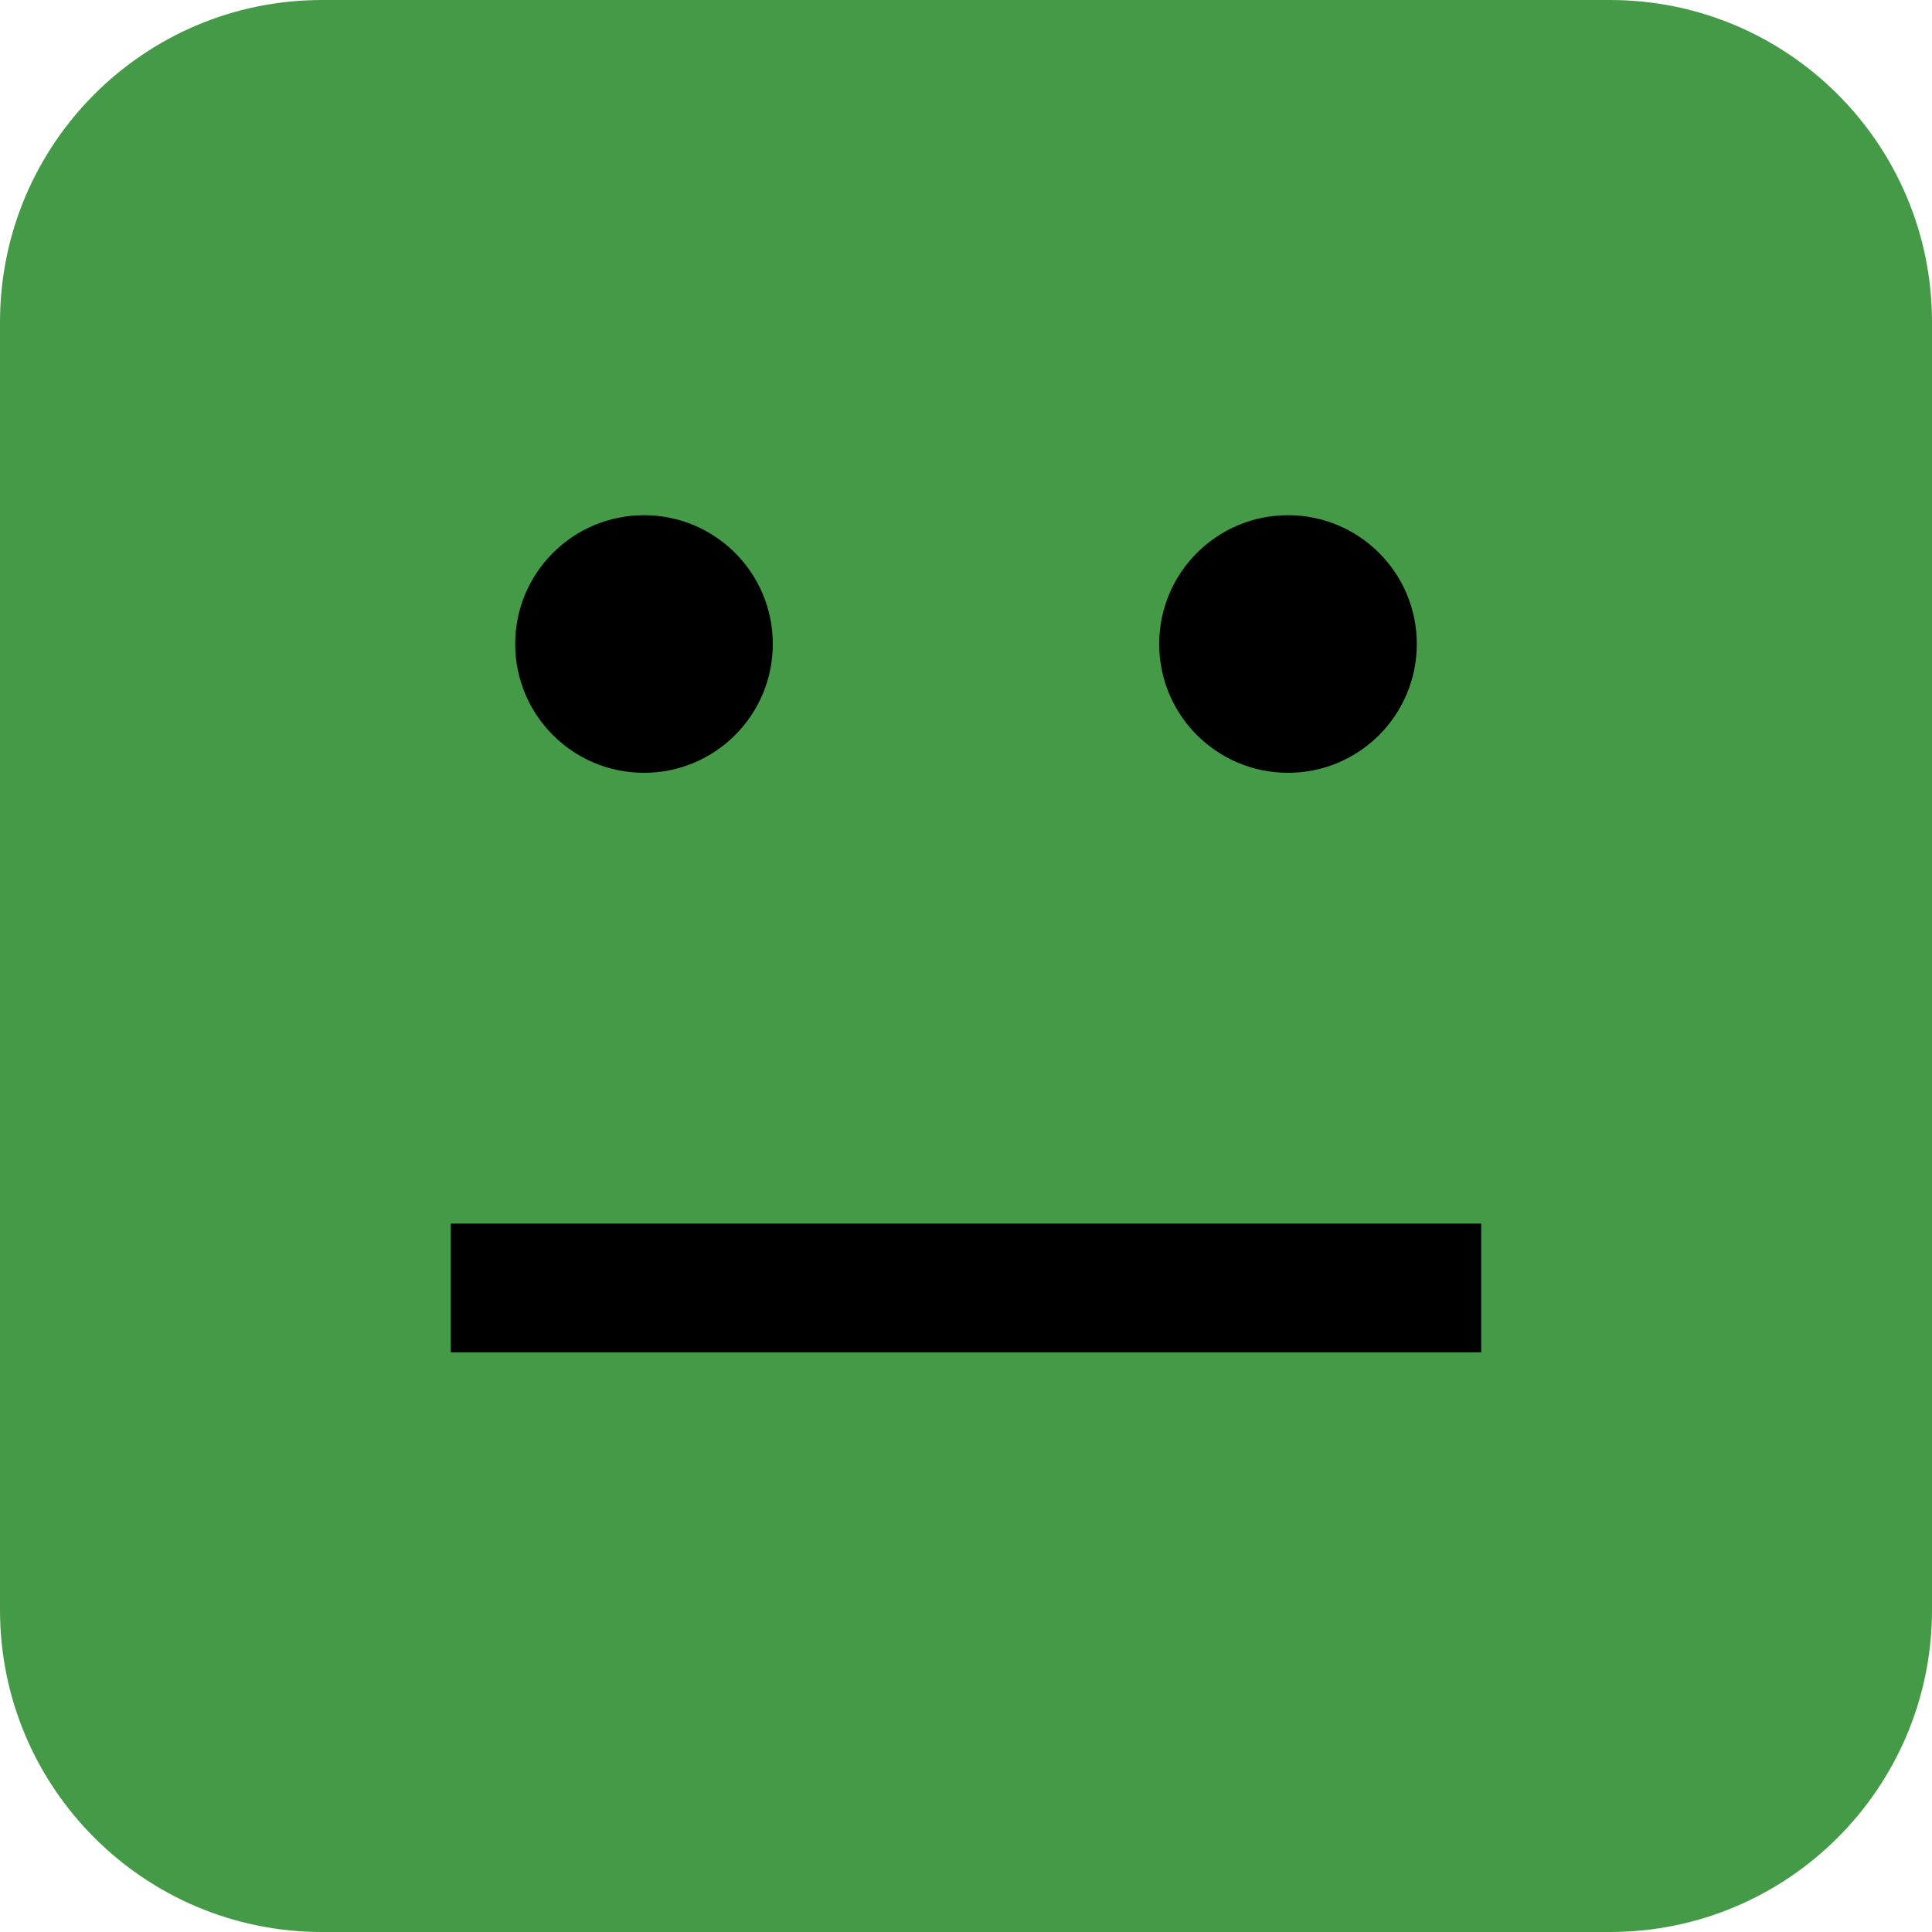
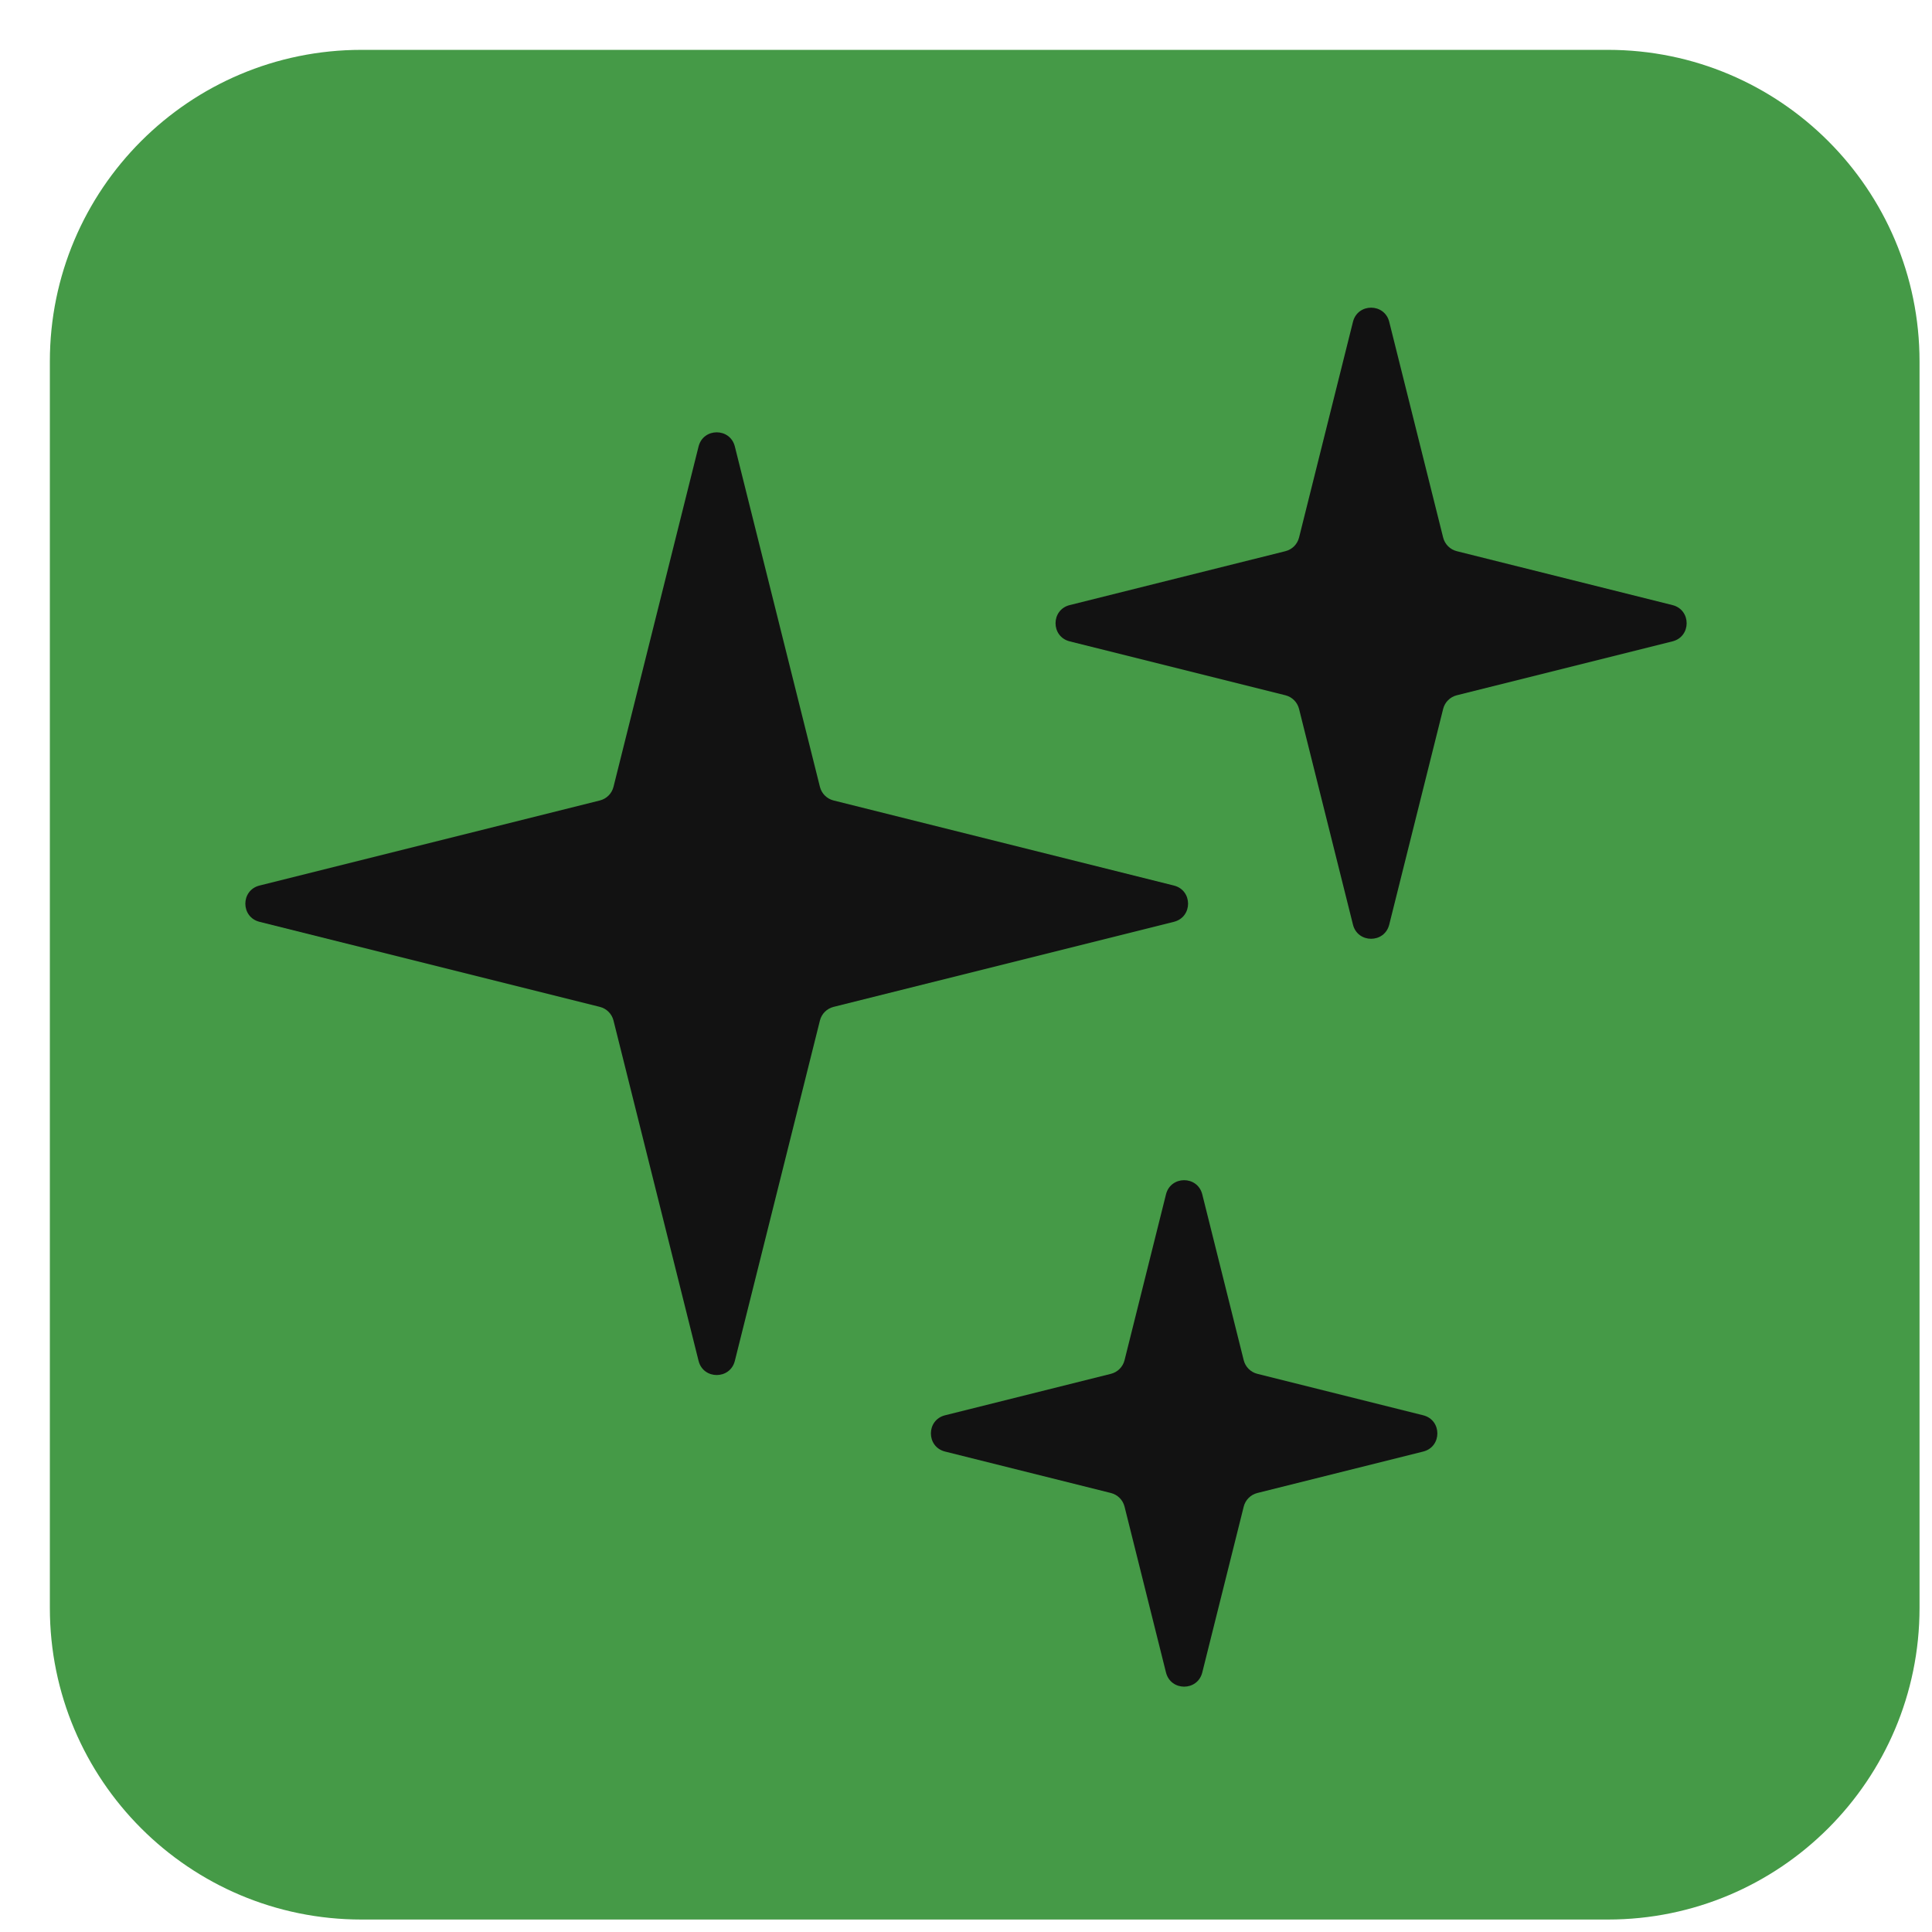
- <svg xmlns="http://www.w3.org/2000/svg" width="30" height="30" viewBox="0 0 30 30" fill="none">
-   <path d="M25 0H5C2.239 0 0 2.239 0 5V25C0 27.761 2.239 30 5 30H25C27.761 30 30 27.761 30 25V5C30 2.239 27.761 0 25 0Z" fill="#459A47" />
-   <path d="M8 10C8 8.895 8.895 8 10 8C11.105 8 12 8.895 12 10C12 11.105 11.105 12 10 12C8.895 12 8 11.105 8 10Z" fill="black" />
-   <path d="M7 19H23V21H7V19Z" fill="black" />
-   <path d="M18 10C18 8.895 18.895 8 20 8C21.105 8 22 8.895 22 10C22 11.105 21.105 12 20 12C18.895 12 18 11.105 18 10Z" fill="black" />
+ <svg xmlns="http://www.w3.org/2000/svg" width="31" height="31" viewBox="0 0 31 31" fill="none">
+   <path d="M25.8 0.8H5.8C3.038 0.8 0.8 3.039 0.8 5.8V25.8C0.8 28.561 3.038 30.8 5.8 30.8H25.8C28.561 30.8 30.8 28.561 30.8 25.8V5.8C30.8 3.039 28.561 0.8 25.8 0.8Z" fill="#459A47" />
+   <path d="M9.625 12.844L4.164 14.209C3.861 14.285 3.861 14.715 4.164 14.791L9.625 16.156C9.733 16.183 9.817 16.267 9.844 16.375L11.209 21.836C11.285 22.139 11.715 22.139 11.791 21.836L13.156 16.375C13.183 16.267 13.267 16.183 13.375 16.156L18.836 14.791C19.139 14.715 19.139 14.285 18.836 14.209L13.375 12.844C13.267 12.817 13.183 12.733 13.156 12.625L11.791 7.164C11.715 6.861 11.285 6.861 11.209 7.164L9.844 12.625C9.817 12.733 9.733 12.817 9.625 12.844Z" fill="#121212" />
+   <path d="M20.625 8.844L17.164 9.709C16.861 9.785 16.861 10.215 17.164 10.291L20.625 11.156C20.733 11.183 20.817 11.267 20.844 11.375L21.709 14.836C21.785 15.139 22.215 15.139 22.291 14.836L23.156 11.375C23.183 11.267 23.267 11.183 23.375 11.156L26.836 10.291C27.139 10.215 27.139 9.785 26.836 9.709L23.375 8.844C23.267 8.817 23.183 8.733 23.156 8.625L22.291 5.164C22.215 4.861 21.785 4.861 21.709 5.164L20.844 8.625C20.817 8.733 20.733 8.817 20.625 8.844Z" fill="#121212" />
+   <path d="M17.825 22.044L15.164 22.709C14.861 22.785 14.861 23.215 15.164 23.291L17.825 23.956C17.933 23.983 18.017 24.067 18.044 24.175L18.709 26.836C18.785 27.139 19.215 27.139 19.291 26.836L19.956 24.175C19.983 24.067 20.067 23.983 20.175 23.956L22.836 23.291C23.139 23.215 23.139 22.785 22.836 22.709L20.175 22.044C20.067 22.017 19.983 21.933 19.956 21.825L19.291 19.164C19.215 18.861 18.785 18.861 18.709 19.164L18.044 21.825C18.017 21.933 17.933 22.017 17.825 22.044Z" fill="#121212" />
</svg>
